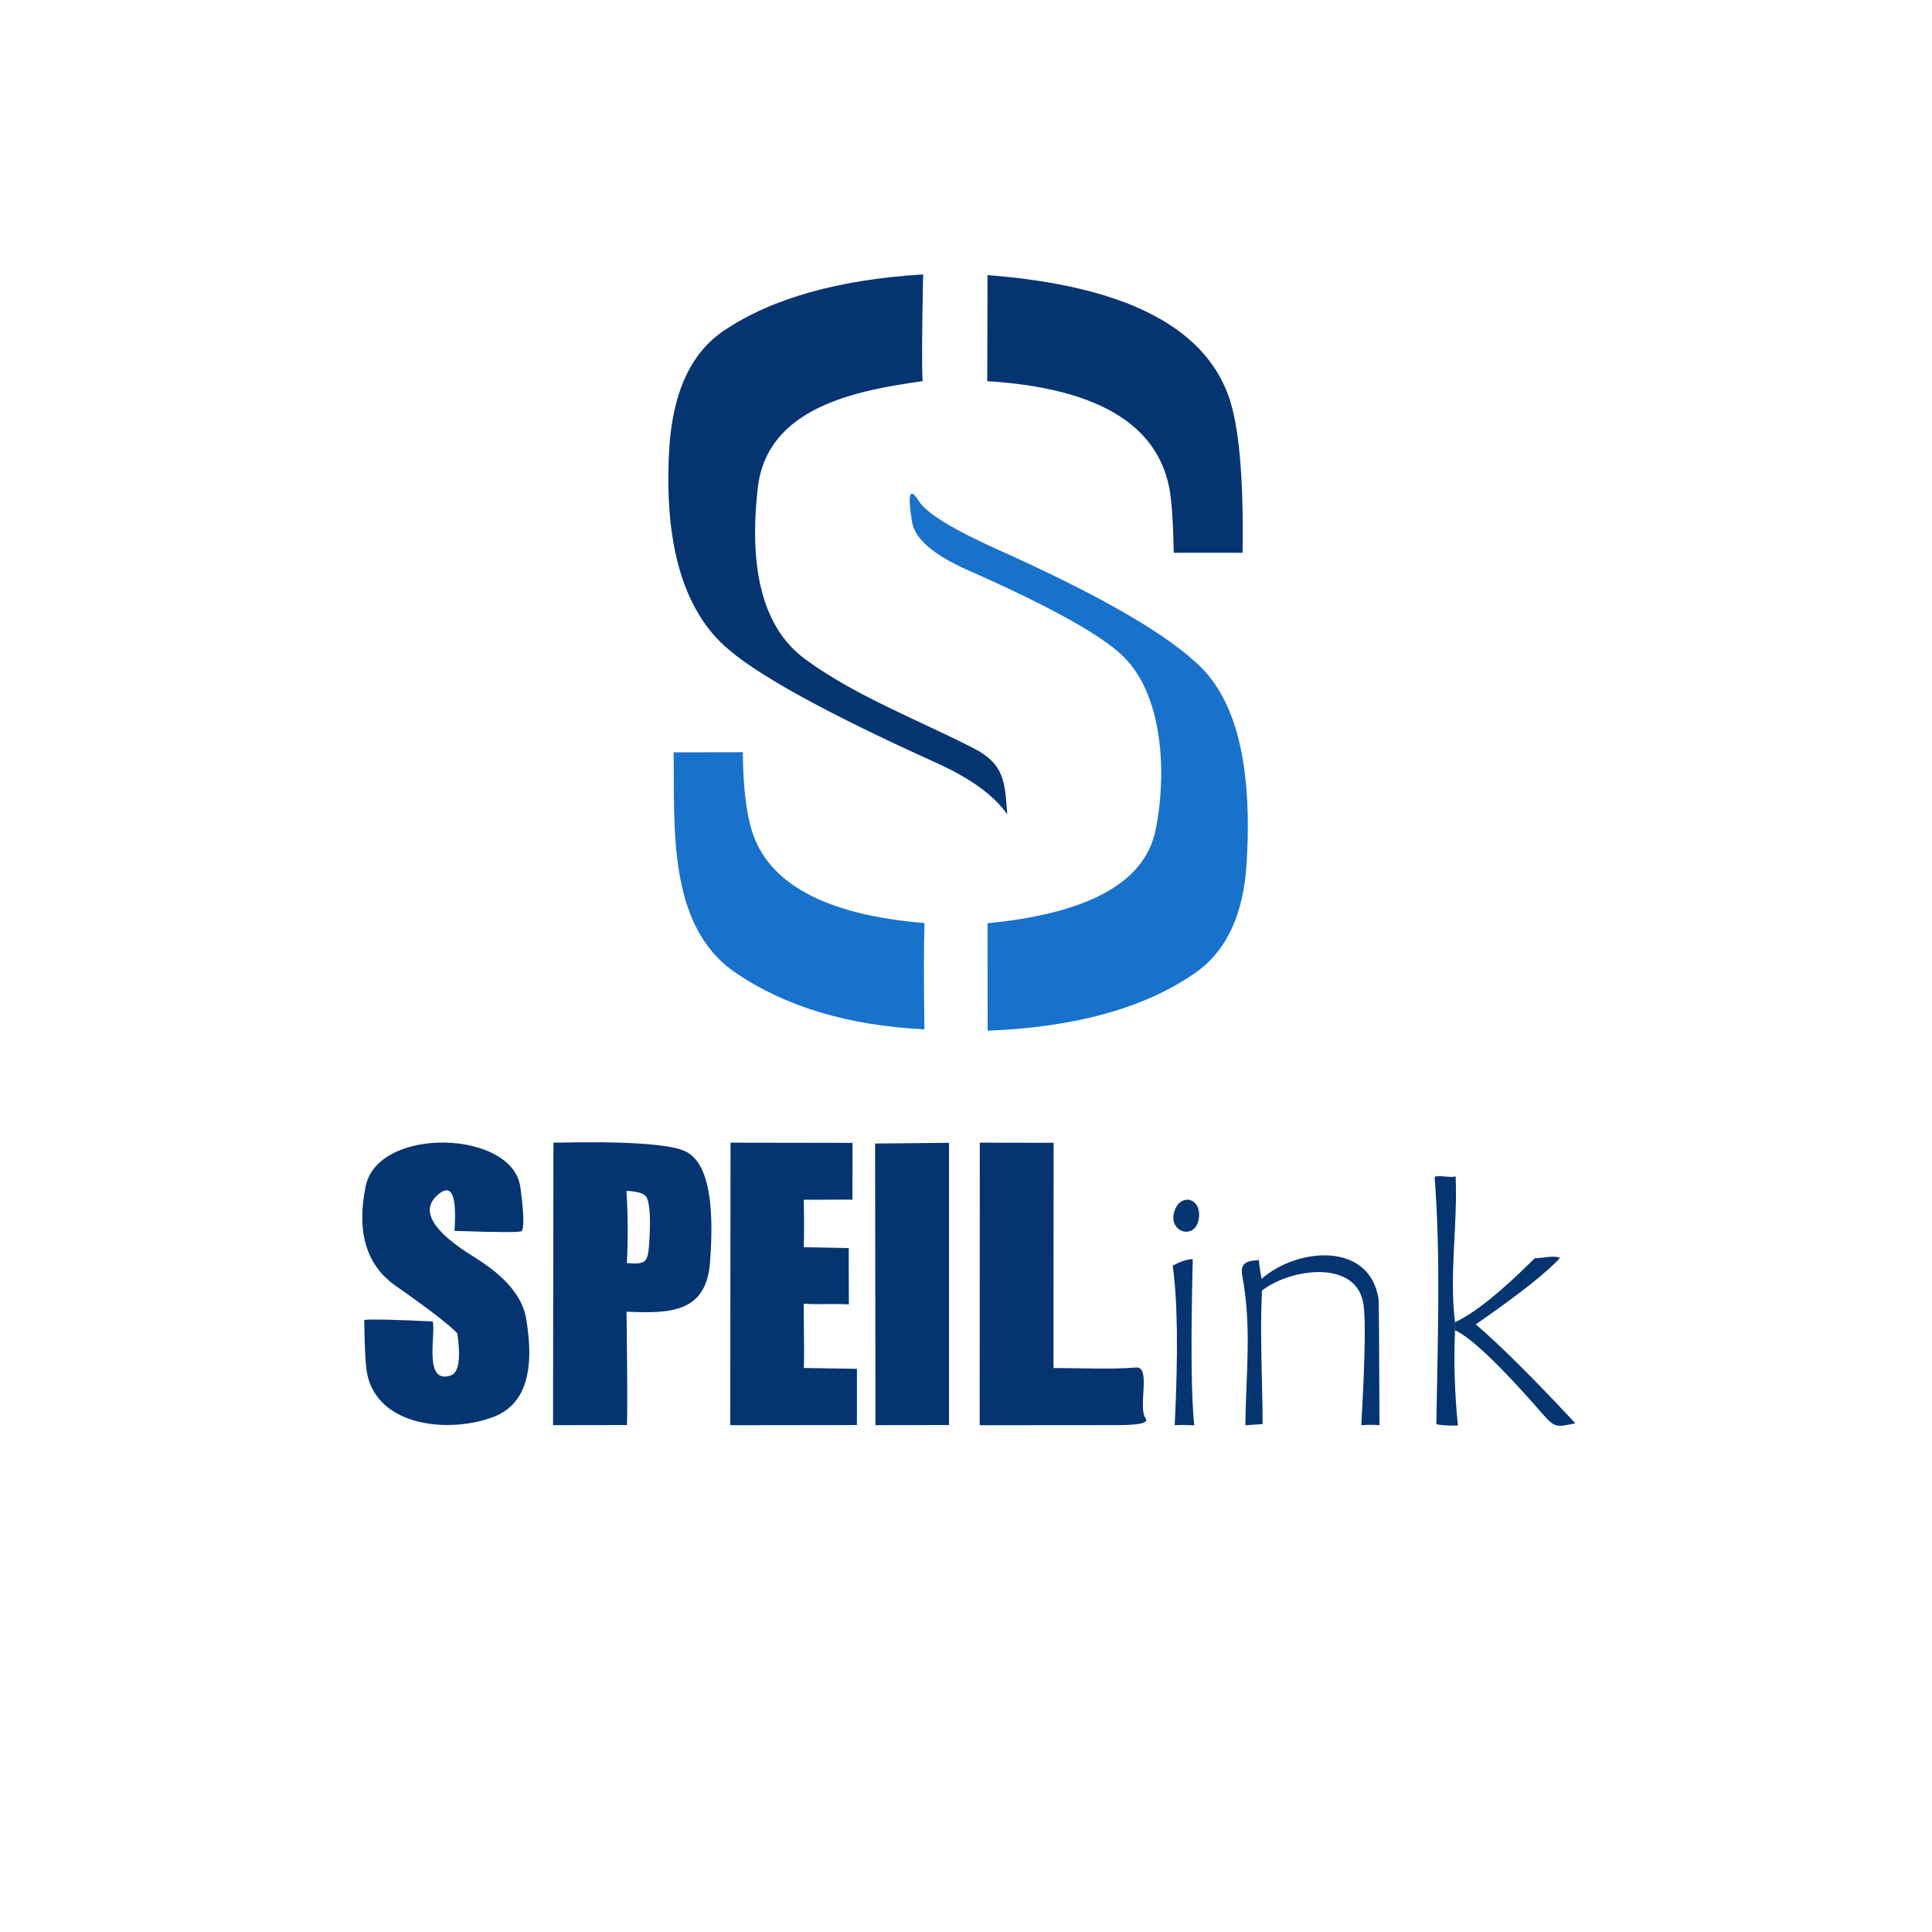
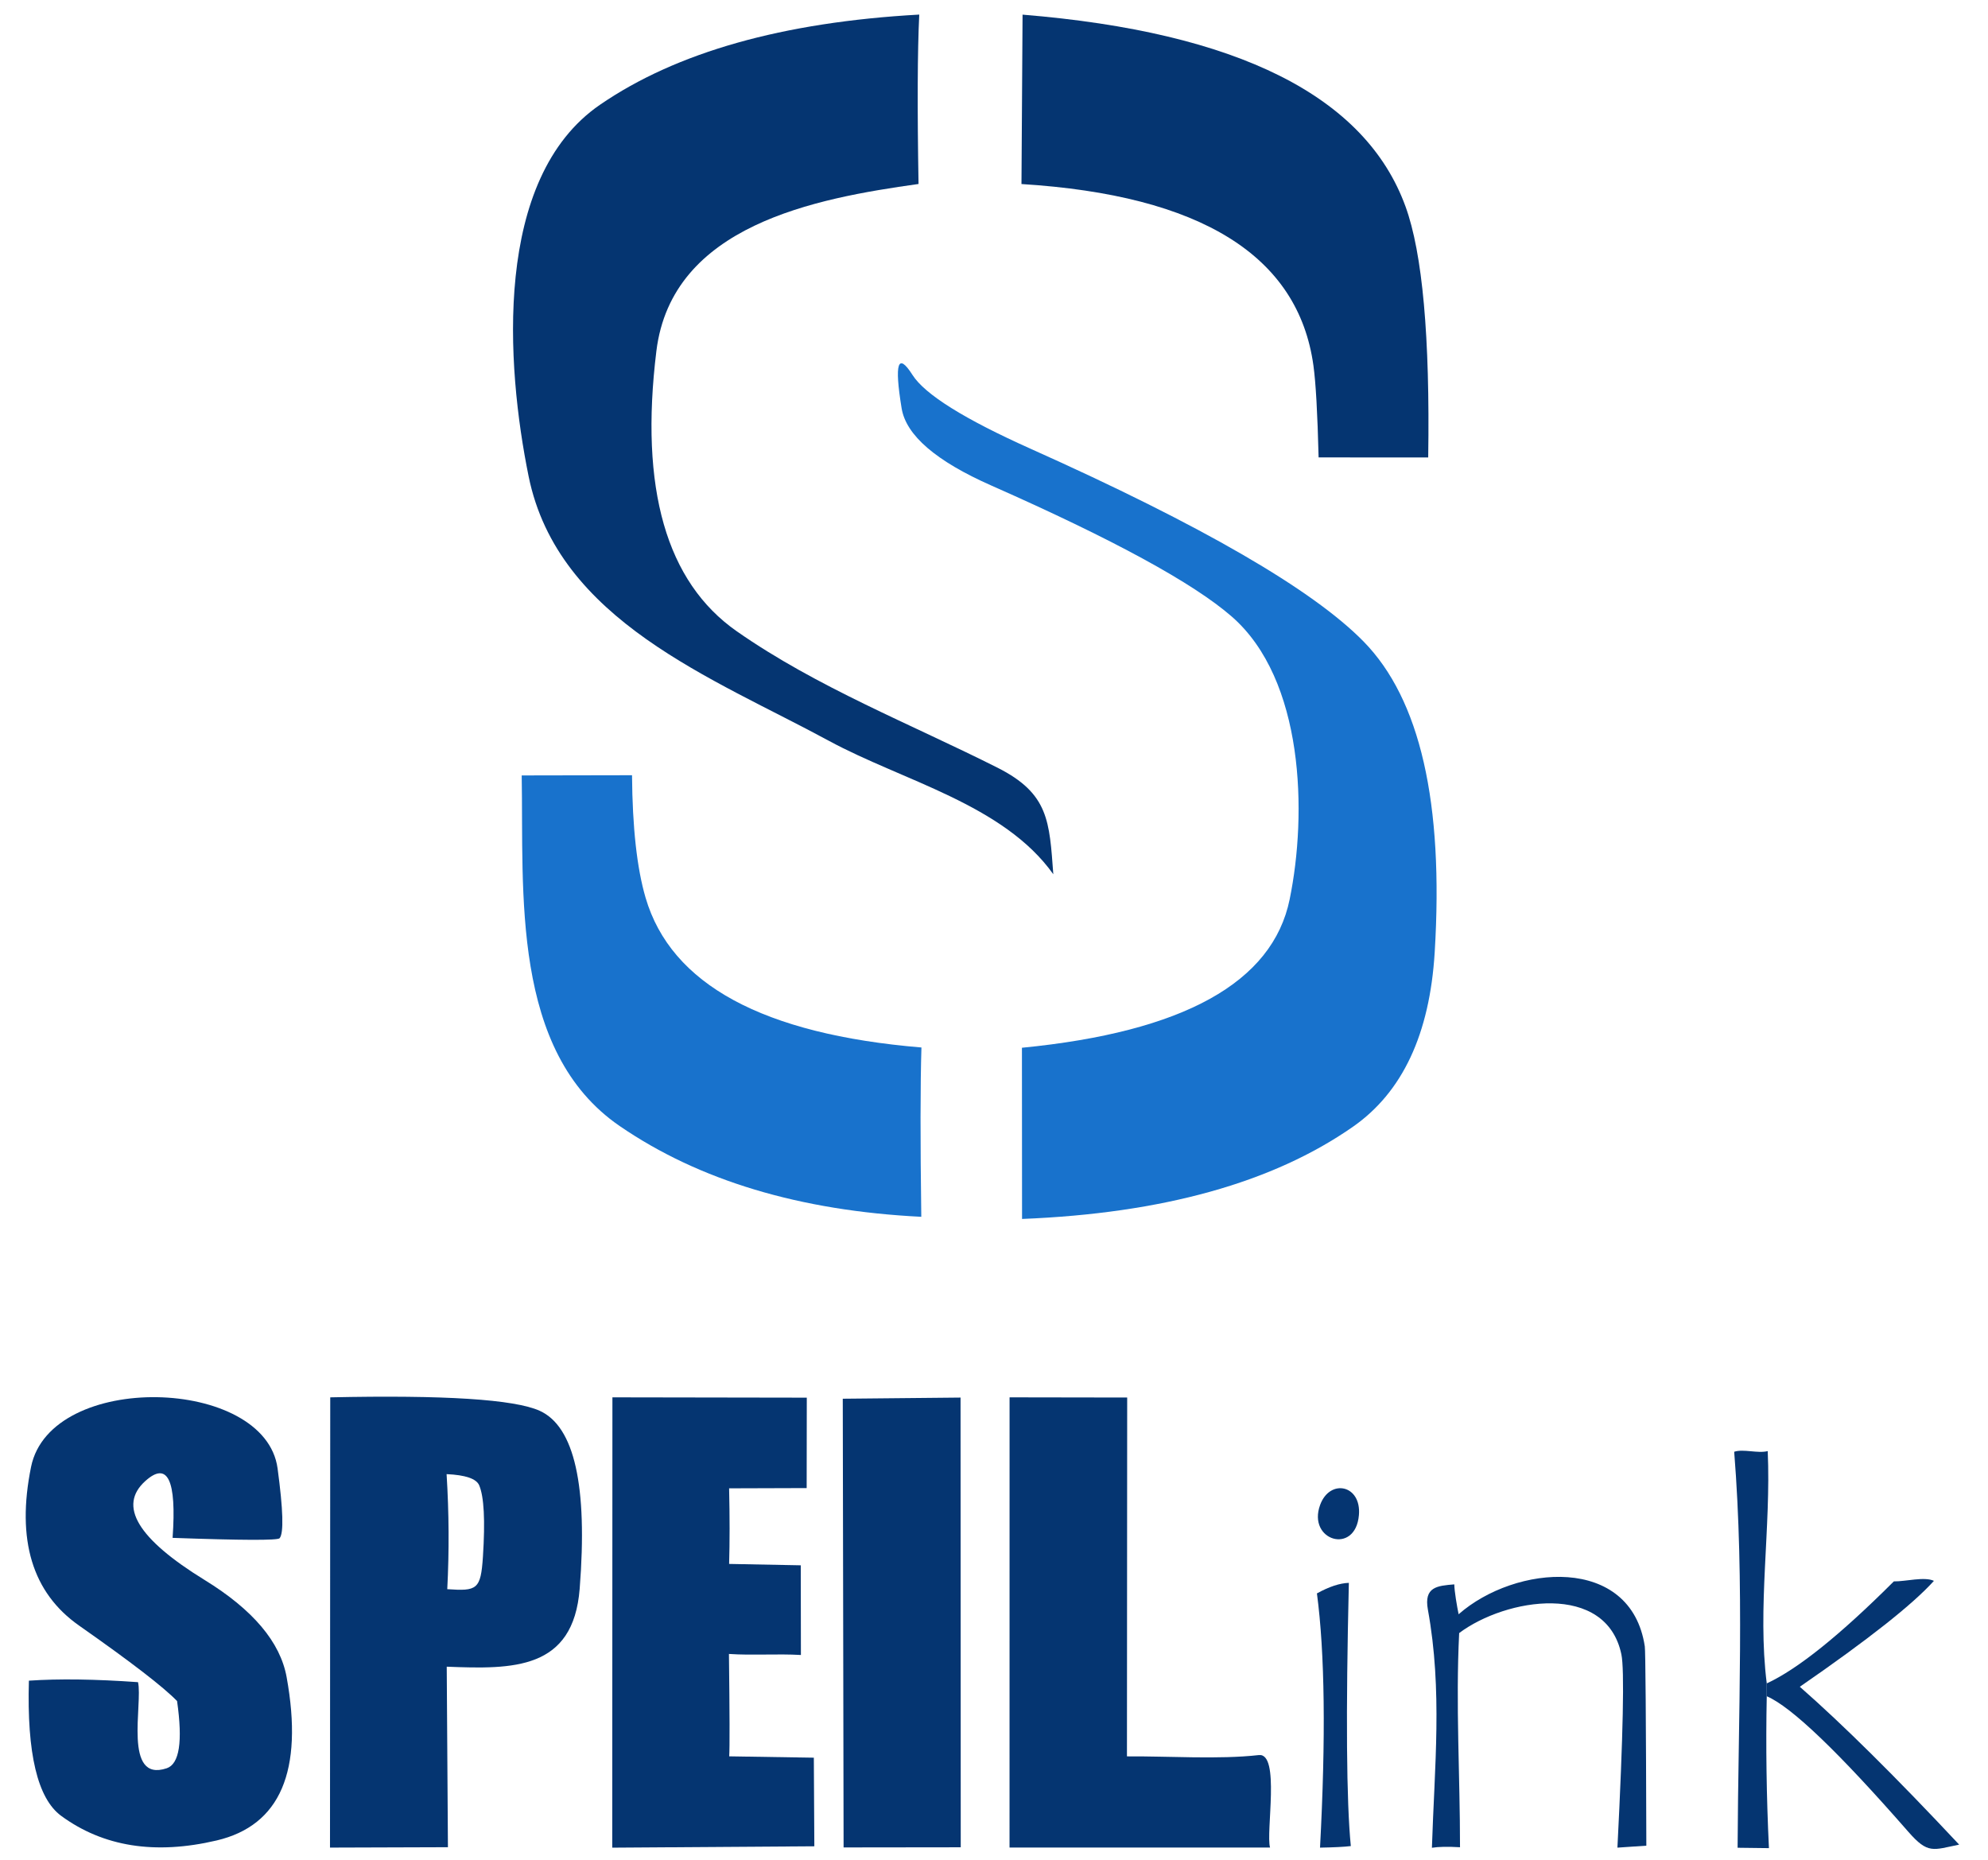
- <svg xmlns="http://www.w3.org/2000/svg" viewBox="0 0 240 240" width="240" height="240">
-   <path fill="#1872cc" d="M 143.551 103.123 Q 141.556 112.843 122.678 114.690 L 122.687 128.037 Q 139.120 127.385 148.486 120.849 Q 154.277 116.809 154.860 107.252 Q 155.928 89.760 149.318 83.024 Q 143.402 76.994 124.072 68.326 Q 115.562 64.510 114.135 62.237 Q 112.436 59.531 113.297 64.829 Q 113.811 67.992 120.295 70.856 Q 134.538 77.149 139.039 81.073 C 144.673 85.985 144.927 96.418 143.551 103.123 Z" />
-   <path fill="#053571" d="M 94.134 60.618 C 95.274 50.565 106.368 48.513 114.618 47.343 Q 114.446 45.475 114.672 34.089 Q 98.894 35.051 89.951 41.054 Q 83.670 45.269 83.111 56.162 Q 82.245 73.069 89.943 80.188 Q 95.549 85.374 116.349 94.781 Q 122.684 97.646 125.123 101.163 C 124.825 97.177 124.816 94.937 120.939 92.947 C 114.119 89.447 106.225 86.461 100.000 81.867 Q 92.363 76.231 94.134 60.618 Z" />
-   <path fill="#053571" d="M 61.351 175.996 Q 67.079 173.780 65.351 163.761 Q 64.651 159.703 58.957 156.191 Q 51.115 151.356 54.328 148.471 Q 56.942 146.124 56.456 152.903 Q 64.584 153.192 64.801 152.930 Q 65.296 152.332 64.642 147.485 C 63.678 140.338 46.953 139.870 45.423 147.365 Q 43.679 155.905 49.170 159.746 Q 55.273 164.014 56.811 165.632 Q 57.483 170.372 55.997 170.866 C 52.569 172.007 54.152 165.830 53.759 164.154 Q 46.781 163.816 45.246 163.961 Q 45.303 169.169 45.614 170.671 C 47.002 177.375 56.058 178.044 61.351 175.996 Z" />
-   <path fill="#053571" d="M 152.583 49.105 Q 147.833 36.116 122.673 34.176 L 122.640 47.350 Q 142.905 48.618 145.253 60.608 Q 145.694 62.861 145.809 68.663 L 154.355 68.668 Q 154.571 54.540 152.583 49.105 Z" />
-   <path fill="#1872cc" d="M 91.320 120.796 Q 100.605 127.163 114.832 127.869 Q 114.708 118.959 114.844 114.669 Q 96.310 113.125 93.336 102.996 Q 92.325 99.551 92.278 93.442 L 83.676 93.457 C 83.836 102.530 82.804 114.956 91.320 120.796 Z" />
-   <path fill="#053571" d="M 88.196 156.873 Q 89.144 144.826 85.071 142.991 Q 82.114 141.659 68.748 141.946 L 68.702 177.038 L 77.886 177.023 Q 77.972 174.715 77.832 162.946 C 83.020 163.155 87.698 163.194 88.196 156.873 Z M 80.361 148.804 Q 80.928 150.130 80.652 154.373 C 80.486 156.942 80.189 157.062 77.872 156.903 Q 78.103 152.469 77.820 147.933 Q 80.033 148.034 80.361 148.804 Z" />
-   <path fill="#053571" d="M 99.835 161.953 C 101.687 162.076 103.586 161.926 105.446 162.034 L 105.434 155.042 L 99.847 154.934 Q 99.919 152.847 99.847 149.040 L 105.895 149.021 L 105.904 141.971 L 90.749 141.946 L 90.713 177.045 L 106.447 177.025 L 106.454 170.039 L 99.857 169.935 Q 99.925 168.896 99.835 161.953 Z" />
-   <path fill="#053571" d="M 142.307 176.174 C 141.317 174.936 143.029 169.723 141.142 169.876 C 137.995 170.130 134.115 169.939 130.870 169.940 L 130.884 141.961 L 121.714 141.946 L 121.698 177.045 L 138.875 177.032 Q 142.991 177.029 142.307 176.174 Z" />
-   <path fill="#053571" d="M 108.708 142.054 L 108.753 177.036 L 117.892 177.023 L 117.892 141.964 L 108.708 142.054 Z" />
-   <path fill="#053571" d="M 154.323 158.503 C 155.518 164.813 154.775 170.730 154.701 177.051 L 156.846 176.907 C 156.834 171.376 156.490 165.851 156.768 160.323 C 160.291 157.561 168.506 156.399 169.369 161.996 Q 169.806 164.836 169.102 177.042 Q 170.372 176.953 171.363 177.047 Q 171.317 161.842 171.244 161.362 C 170.149 154.199 161.151 154.975 156.725 158.859 C 156.596 158.226 156.398 157.084 156.388 156.528 C 155.095 156.624 153.988 156.733 154.323 158.503 Z" />
-   <path fill="#053571" d="M 180.750 165.250 L 180.750 164.250 C 180.002 158.337 181.094 152.144 180.825 146.137 C 180.046 146.338 178.938 145.947 178.211 146.189 C 178.993 156.316 178.584 166.731 178.424 176.906 Q 179.081 177.115 181.107 177.087 Q 180.496 171.050 180.750 165.250 Z" />
-   <path fill="#053571" d="M 180.750 165.250 Q 183.768 166.635 191.547 175.550 C 193.149 177.386 193.300 177.312 195.696 176.810 Q 187.963 168.503 183.328 164.514 Q 191.327 158.980 193.788 156.260 C 193.064 155.898 191.575 156.313 190.663 156.295 Q 184.362 162.579 180.750 164.250 L 180.750 165.250 Z" />
-   <path fill="#053571" d="M 148.167 156.410 Q 147.108 156.444 145.678 157.231 Q 146.589 163.682 145.926 177.047 Q 146.691 176.981 148.361 177.062 Q 147.789 172.081 148.167 156.410 Z" />
-   <path fill="#053571" d="M 148.953 151.125 C 149.133 148.788 146.707 148.240 145.933 150.327 C 144.890 153.137 148.711 154.254 148.953 151.125 Z" />
+ <svg xmlns="http://www.w3.org/2000/svg" viewBox="0 0 155 145" width="155" height="145">
+   <path fill="#1872cc" d="M 100.551 70.123 Q 98.557 79.842 79.678 81.690 L 79.687 95.037 Q 96.118 94.385 105.486 87.849 Q 111.277 83.809 111.860 74.252 Q 112.928 56.768 106.320 50.022 Q 100.372 43.950 80.382 35.001 Q 72.599 31.517 71.144 29.231 Q 69.433 26.543 70.297 31.829 Q 70.814 34.993 77.295 37.857 Q 91.537 44.148 96.039 48.073 C 101.673 52.985 101.927 63.418 100.551 70.123 Z" />
+   <path fill="#053571" d="M 41.214 37.132 C 43.505 48.407 55.600 52.860 64.631 57.761 C 70.390 60.885 78.245 62.706 82.124 68.163 C 81.816 64.044 81.786 61.877 77.770 59.853 C 71.036 56.461 63.684 53.583 57.439 49.215 Q 49.202 43.454 51.177 27.369 C 52.382 17.556 63.548 15.472 71.616 14.344 Q 71.464 5.405 71.672 1.137 Q 55.722 2.021 46.776 8.170 C 38.421 13.912 39.457 28.488 41.214 37.132 Z" />
+   <path fill="#053571" d="M 2.422 114.366 Q 0.687 122.902 6.171 126.745 Q 12.222 130.985 13.806 132.626 Q 14.483 137.369 12.997 137.866 C 9.575 139.010 11.146 132.826 10.761 131.153 Q 5.762 130.797 2.253 131.036 Q 2.009 139.549 4.769 141.576 Q 9.691 145.187 16.886 143.496 Q 24.336 141.745 22.348 130.761 Q 21.607 126.663 15.958 123.189 Q 8.116 118.366 11.329 115.472 Q 13.939 113.120 13.457 119.902 Q 21.583 120.192 21.801 119.930 Q 22.297 119.334 21.642 114.485 C 20.677 107.333 3.945 106.875 2.422 114.366 Z" />
+   <path fill="#053571" d="M 109.586 16.104 Q 104.899 3.197 79.727 1.142 L 79.642 14.349 Q 100.632 15.658 102.406 28.504 Q 102.682 30.508 102.809 35.663 L 111.354 35.668 Q 111.568 21.561 109.586 16.104 Z" />
+   <path fill="#1872cc" d="M 48.320 87.796 Q 57.608 94.164 71.831 94.870 Q 71.709 85.951 71.843 81.669 Q 53.310 80.125 50.336 69.996 Q 49.324 66.550 49.278 60.442 L 40.676 60.458 C 40.840 69.530 39.803 81.957 48.320 87.796 Z" />
+   <path fill="#053571" d="M 45.196 123.873 Q 46.145 111.826 42.071 109.991 Q 39.112 108.659 25.748 108.946 L 25.729 144.051 L 34.924 144.021 L 34.831 129.946 C 40.020 130.154 44.698 130.195 45.196 123.873 Z M 37.361 115.804 Q 37.927 117.130 37.653 121.373 C 37.486 123.942 37.188 124.062 34.872 123.903 Q 35.103 119.464 34.820 114.933 Q 37.033 115.034 37.361 115.804 Z" />
+   <path fill="#053571" d="M 47.736 144.056 L 63.492 143.949 L 63.453 137.041 L 56.855 136.936 Q 56.919 135.905 56.834 128.953 C 58.686 129.078 60.586 128.926 62.445 129.034 L 62.434 122.042 L 56.848 121.934 Q 56.923 119.369 56.847 116.040 L 62.894 116.021 L 62.904 108.971 L 47.749 108.946 L 47.736 144.056 Z" />
+   <path fill="#053571" d="M 98.149 136.837 C 95.029 137.191 91.078 136.914 87.866 136.939 L 87.884 108.961 L 78.714 108.946 L 78.711 144.046 L 99.023 144.048 C 98.682 142.853 99.833 136.647 98.149 136.837 Z" />
+   <path fill="#053571" d="M 65.709 109.054 L 65.773 144.038 L 74.907 144.027 L 74.892 108.964 L 65.709 109.054 Z" />
+   <path fill="#053571" d="M 111.330 125.502 C 112.479 131.814 111.843 137.736 111.643 144.064 Q 112.413 143.939 113.834 144.023 C 113.837 138.457 113.489 132.884 113.768 127.324 C 117.429 124.583 125.233 123.336 126.416 128.988 Q 126.783 130.739 126.107 144.054 L 128.361 143.901 Q 128.322 128.900 128.241 128.362 C 127.157 121.200 118.147 121.975 113.725 125.859 C 113.596 125.225 113.398 124.085 113.388 123.528 C 112.064 123.638 111.005 123.717 111.330 125.502 Z" />
+   <path fill="#053571" d="M 137.750 132.250 L 137.750 131.250 C 137.002 125.338 138.094 119.143 137.825 113.137 C 137.046 113.338 135.938 112.947 135.211 113.189 C 136.024 123.367 135.523 133.840 135.477 144.063 L 137.920 144.093 Q 137.631 138.054 137.750 132.250 Z" />
+   <path fill="#053571" d="M 137.750 132.250 Q 140.626 133.480 148.786 142.816 C 150.325 144.577 150.700 144.237 152.751 143.819 Q 145.363 135.927 140.328 131.512 Q 148.315 126.000 150.783 123.254 C 150.049 122.904 148.571 123.310 147.658 123.296 Q 141.355 129.587 137.750 131.250 L 137.750 132.250 Z" />
+   <path fill="#053571" d="M 105.167 123.410 Q 104.103 123.445 102.678 124.232 Q 103.604 131.202 102.919 144.054 Q 104.553 144.025 105.321 143.932 Q 104.807 138.736 105.167 123.410 Z" />
+   <path fill="#053571" d="M 105.952 118.125 C 106.154 115.760 103.689 115.265 102.930 117.326 C 101.901 120.120 105.684 121.273 105.952 118.125 Z" />
</svg>
